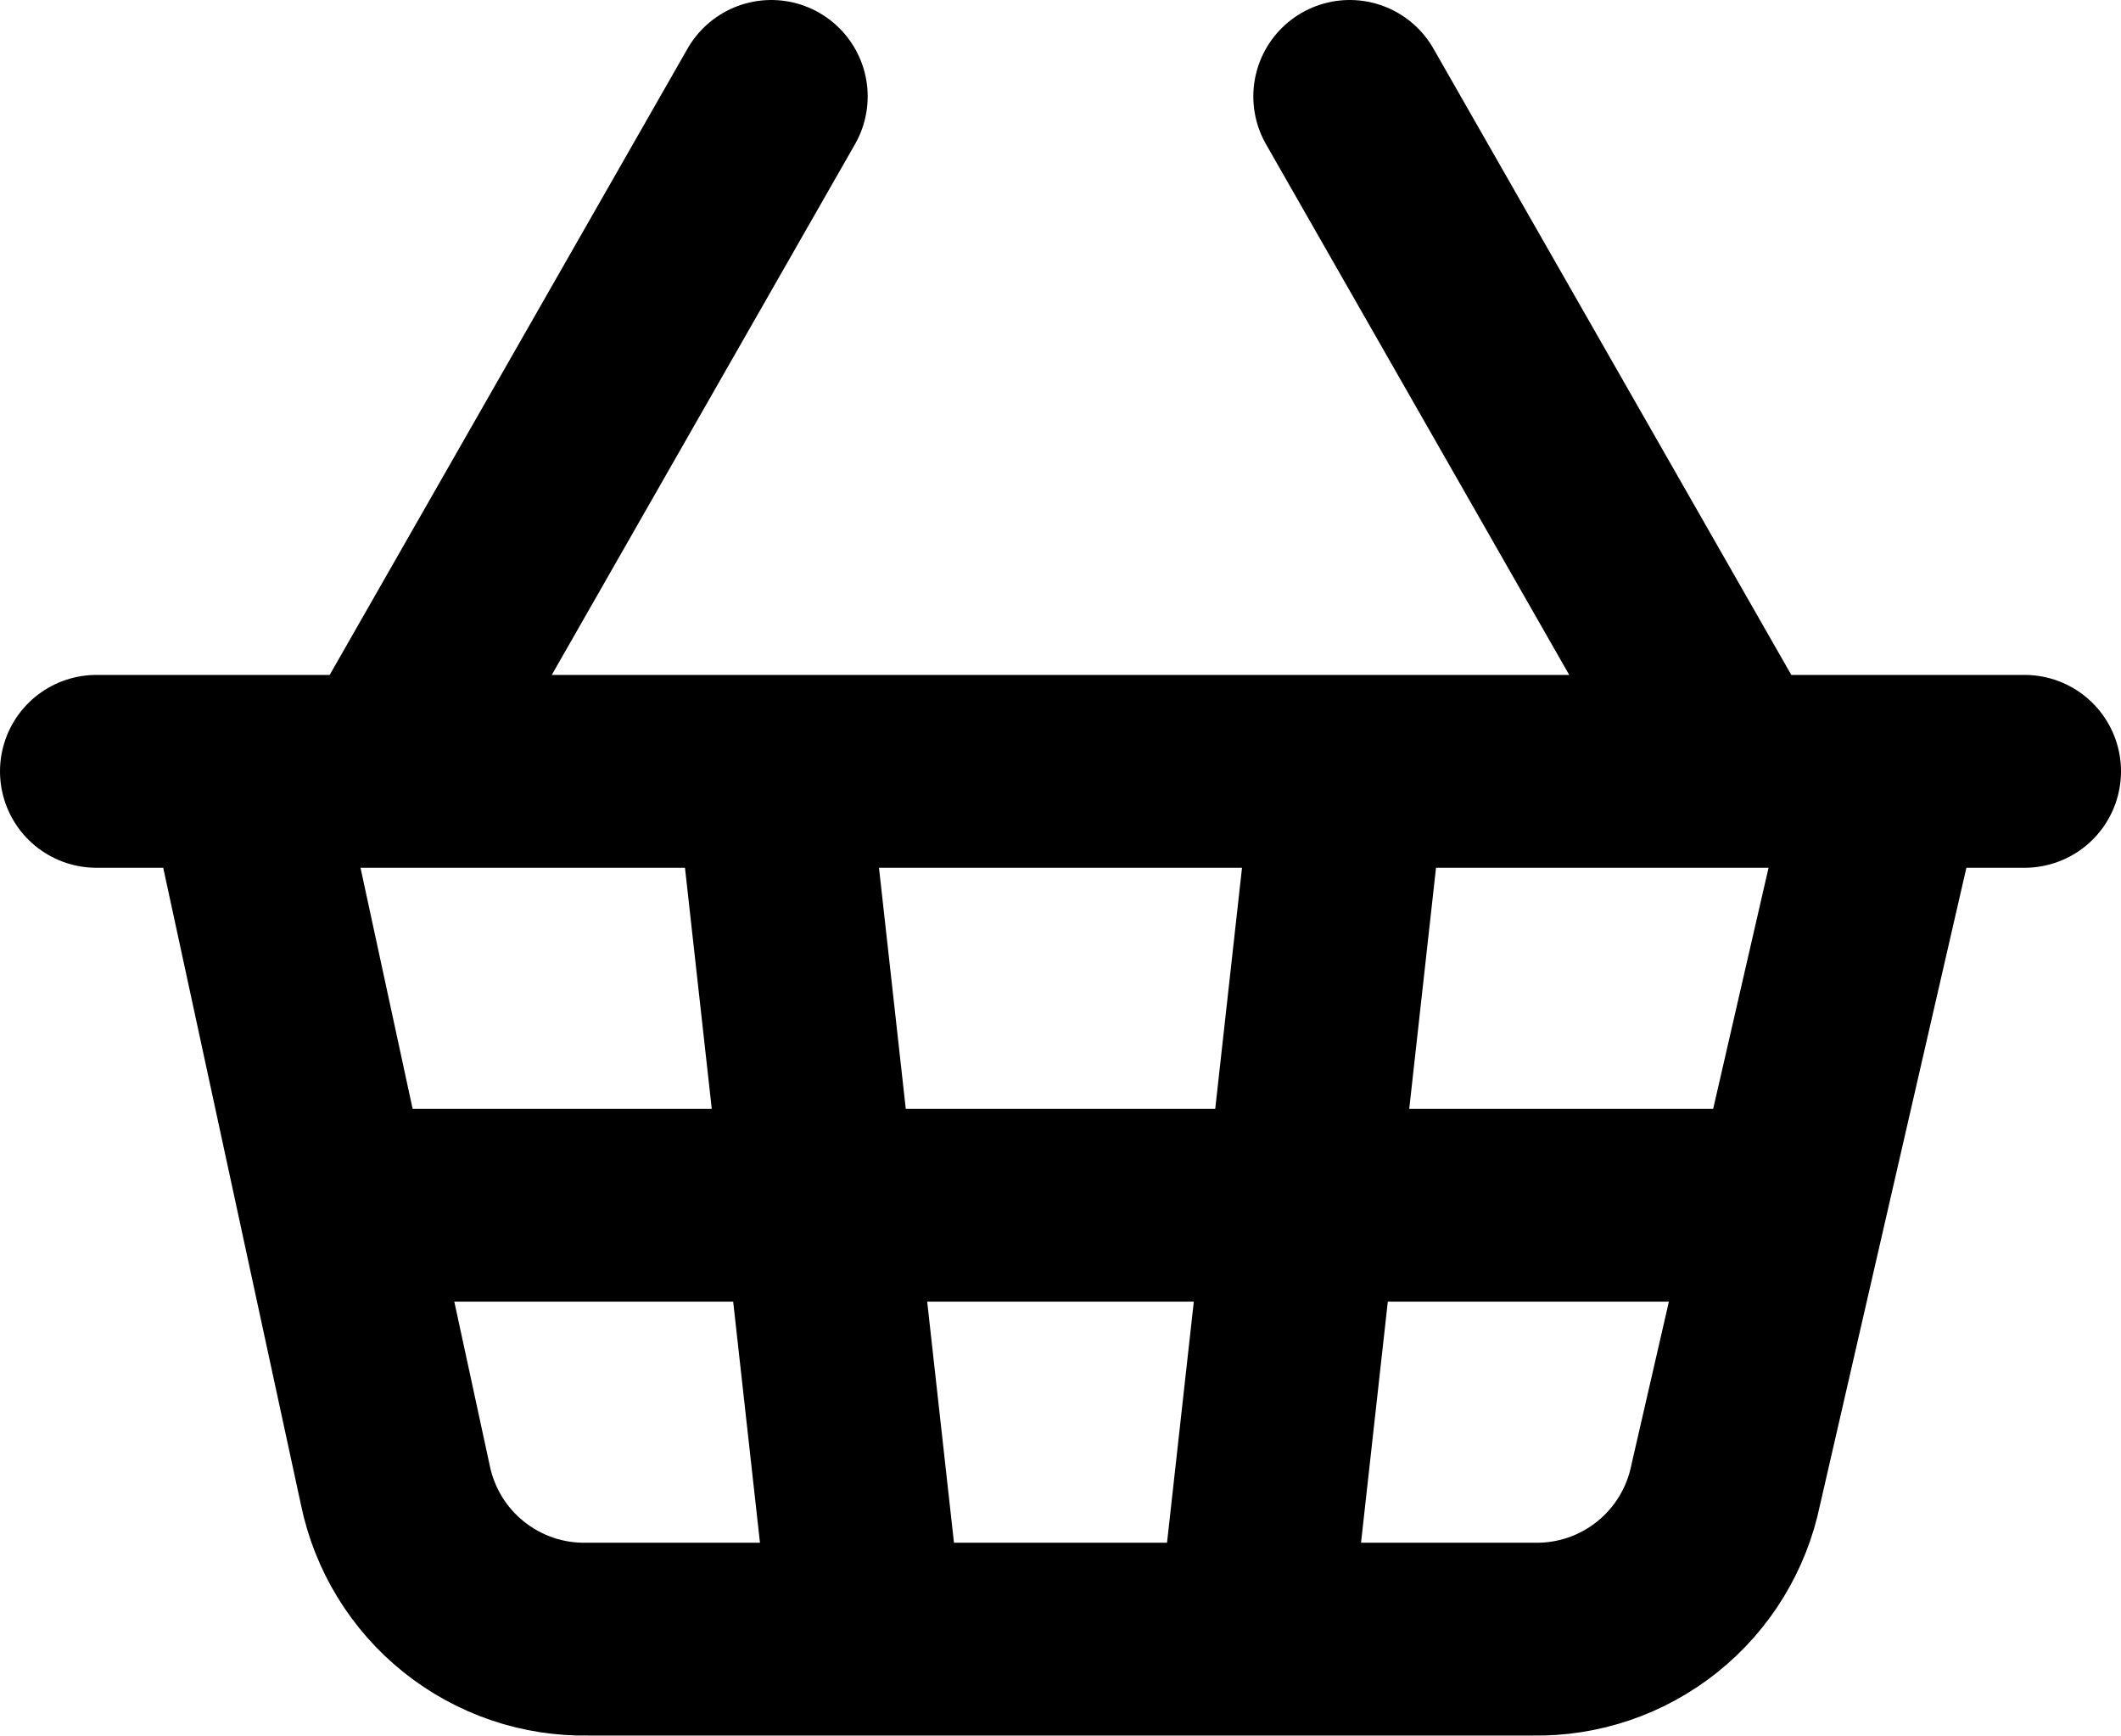
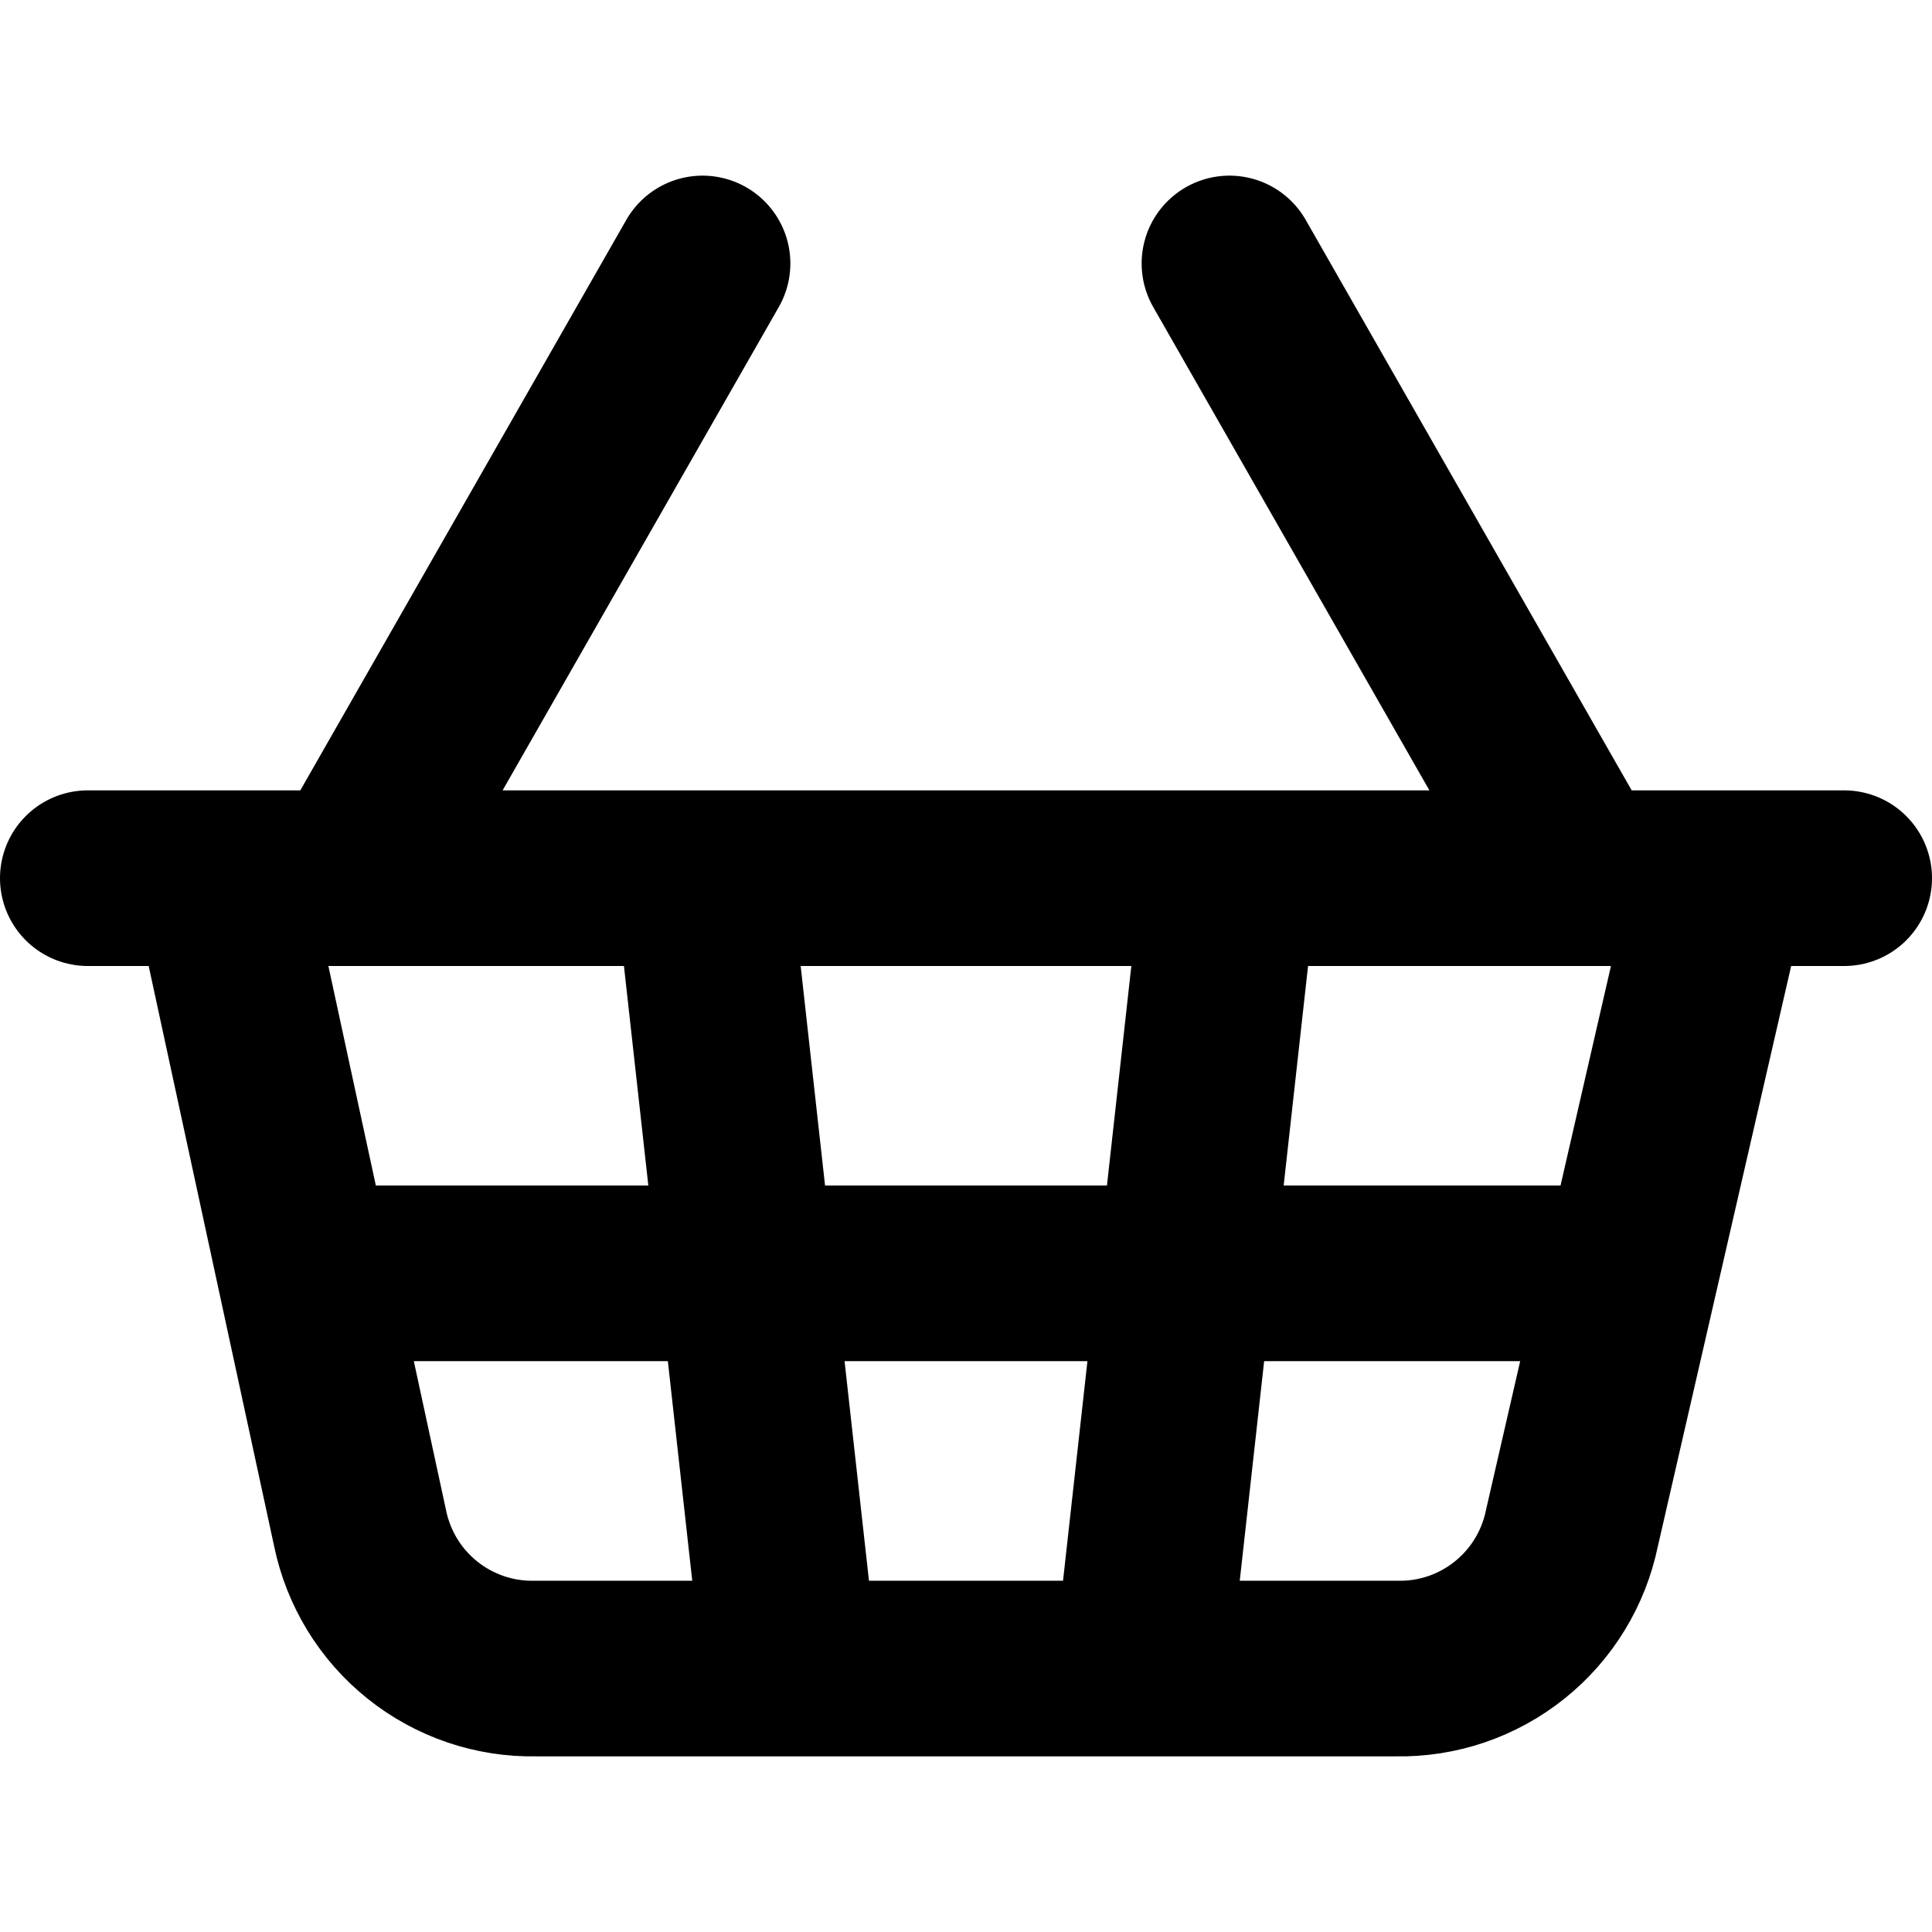
- <svg xmlns="http://www.w3.org/2000/svg" width="22" height="18" viewBox="0 0 22 18" fill="none">
+ <svg xmlns="http://www.w3.org/2000/svg" width="22" height="22" viewBox="0 -2 22 22" fill="none">
  <path d="M14 8L13 17M18 8L14 1M1 8H21M2.5 8L4.1 15.4C4.194 15.859 4.445 16.27 4.81 16.562C5.176 16.855 5.632 17.01 6.1 17H15.9C16.368 17.01 16.824 16.855 17.19 16.562C17.555 16.27 17.806 15.859 17.9 15.4L19.6 8M3.5 12.5H18.5M4 8L8 1M8 8L9 17" stroke="currentColor" stroke-width="2" stroke-linecap="round" stroke-linejoin="round" />
</svg>
